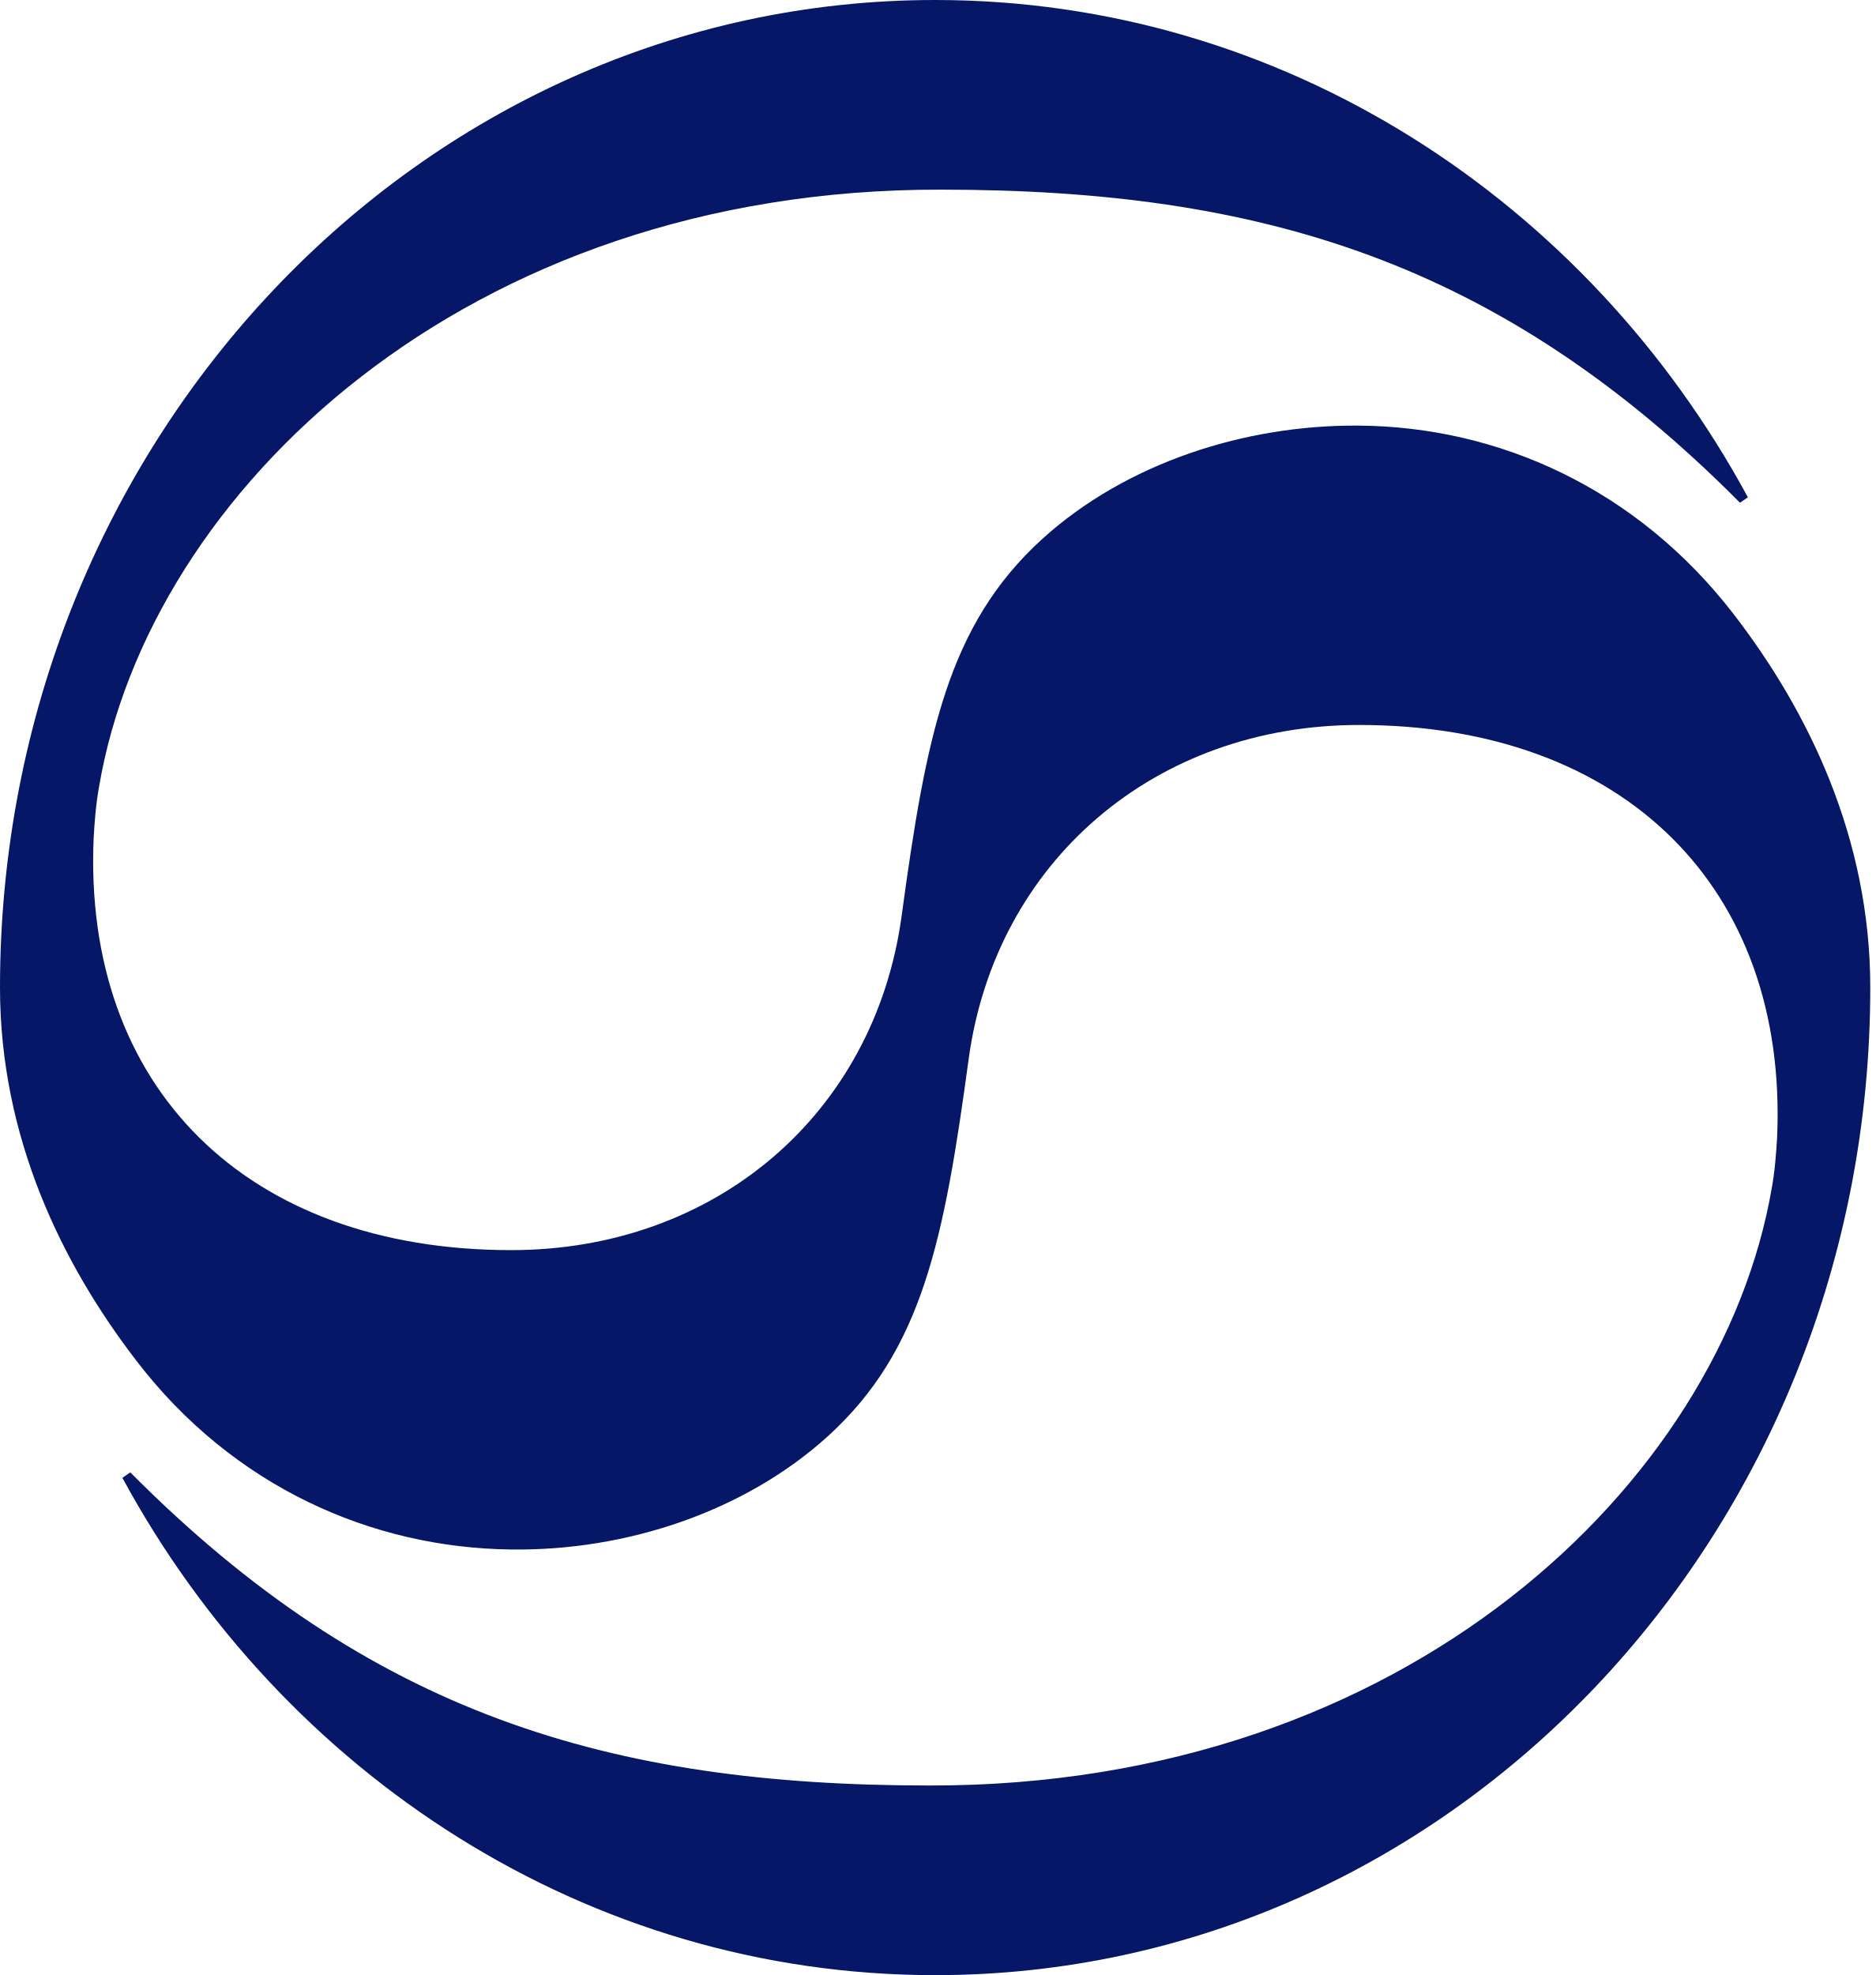
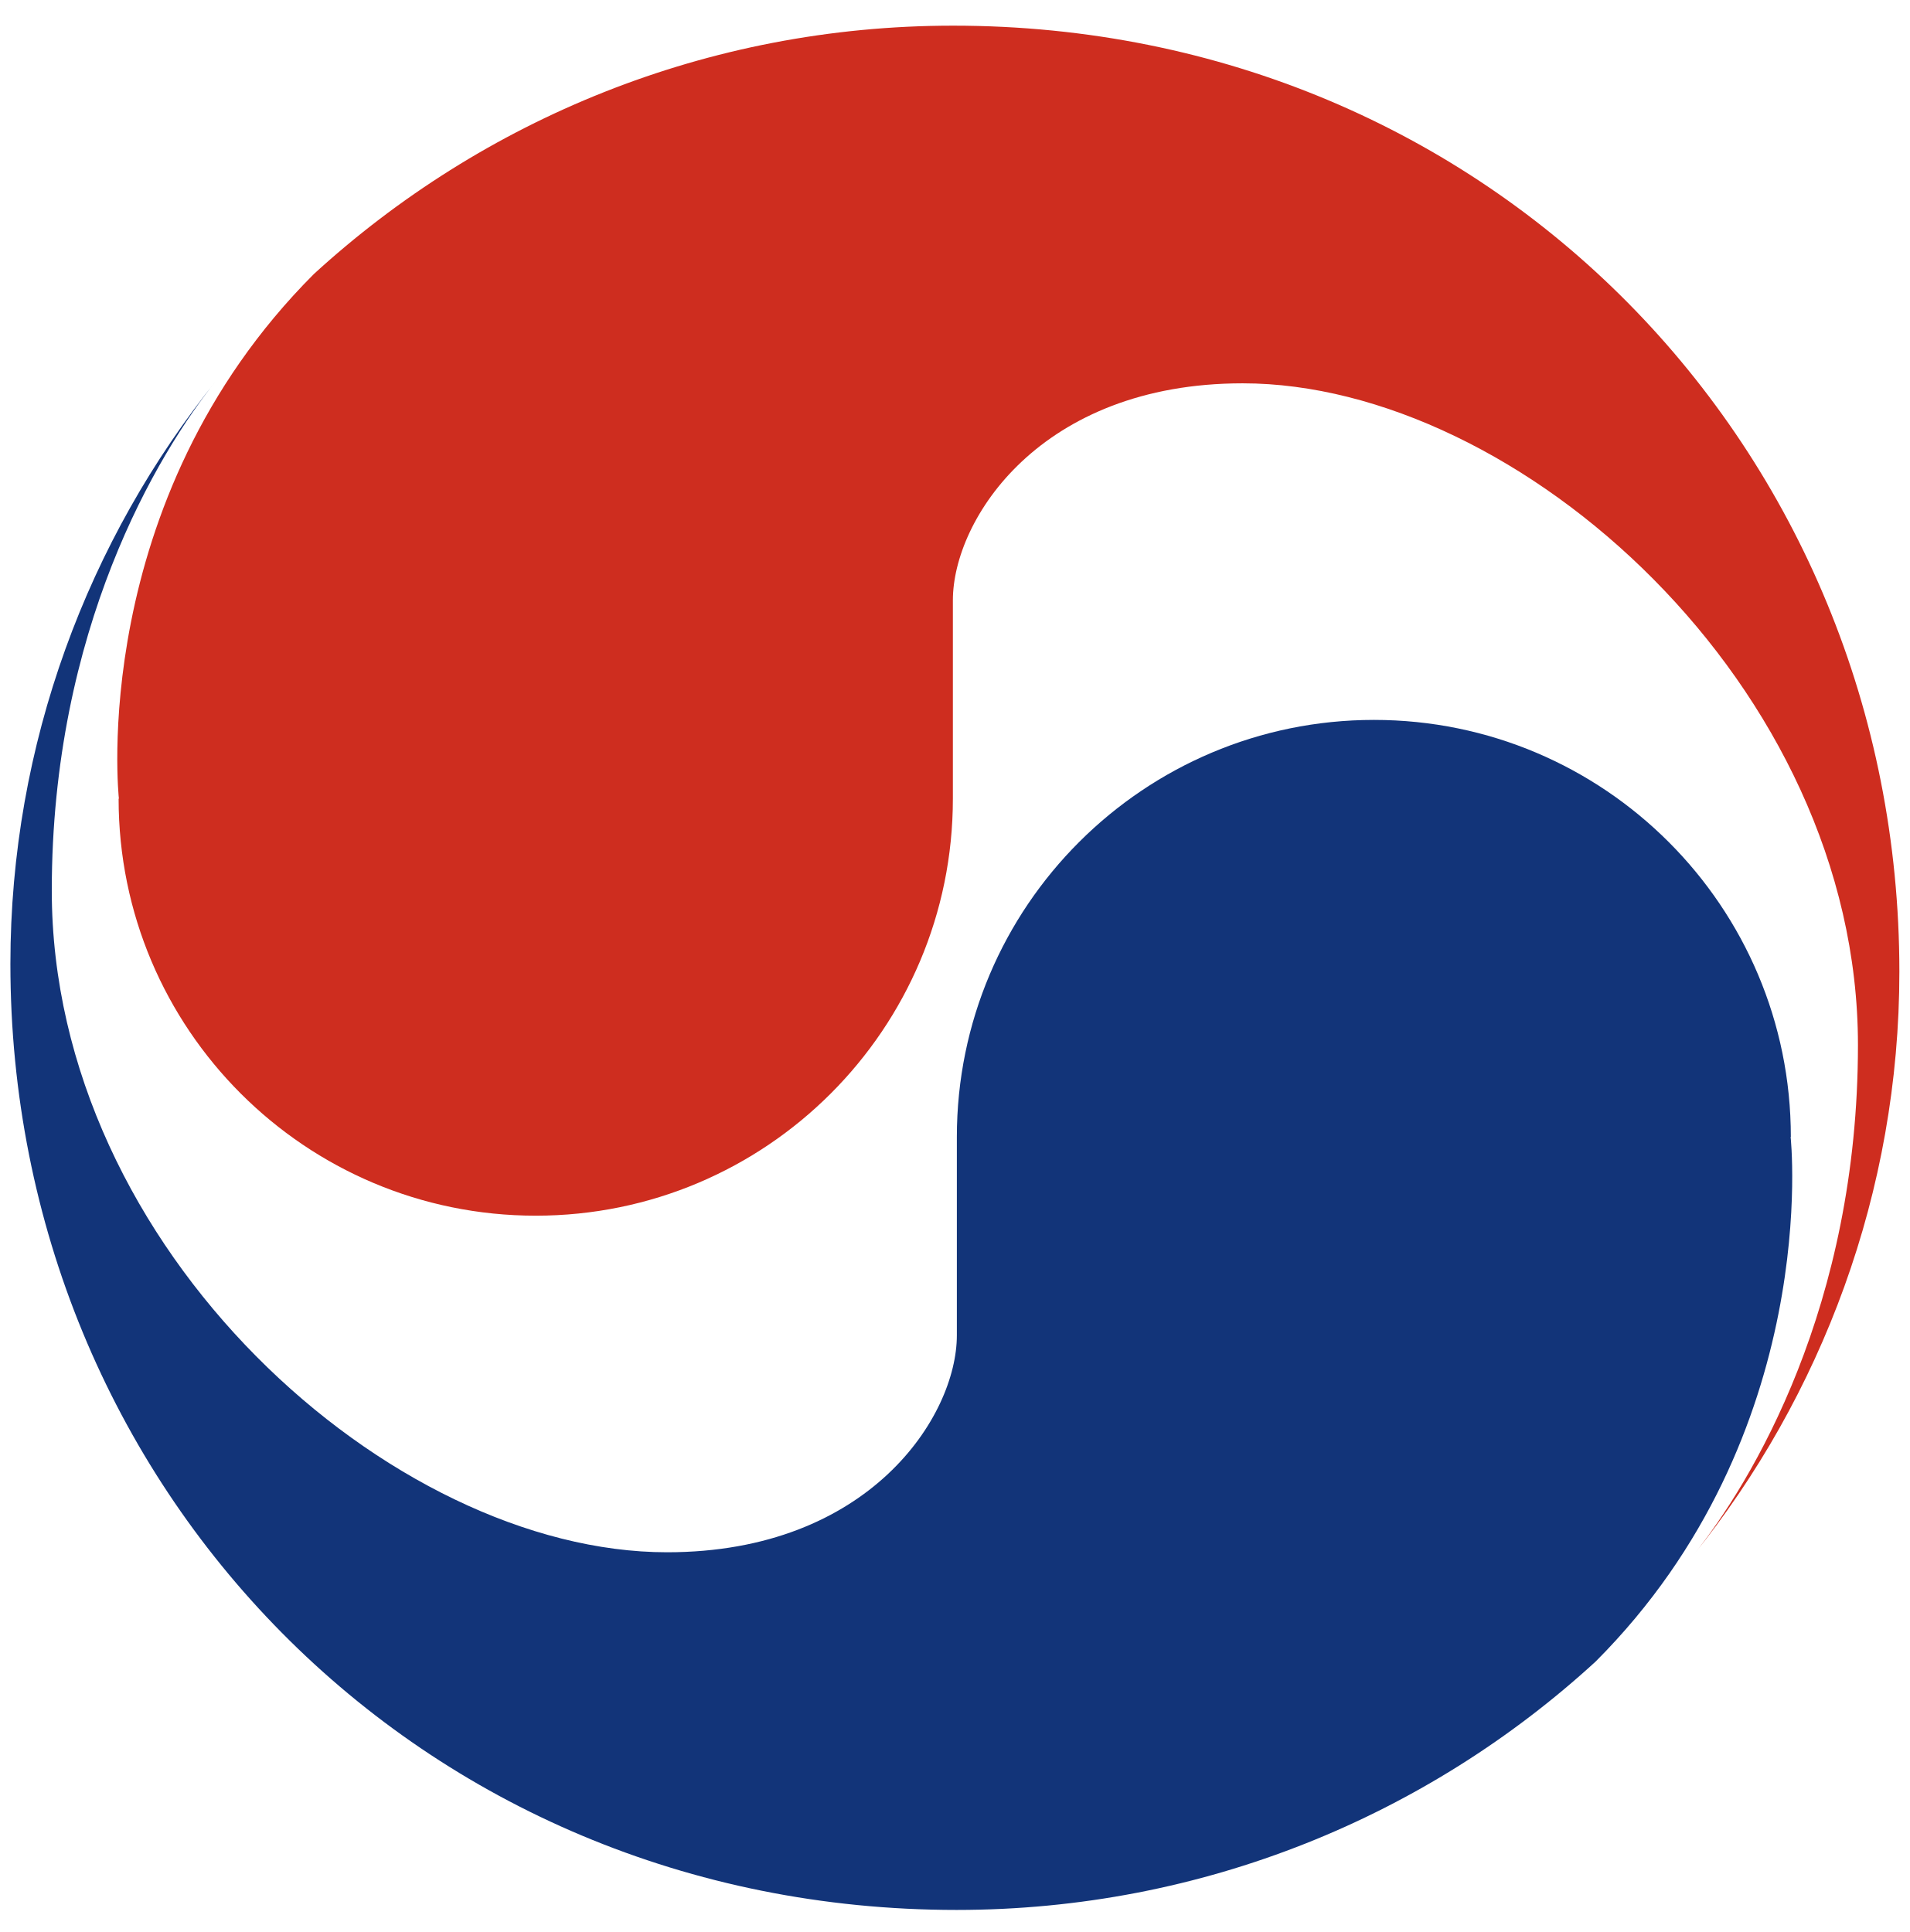
- <svg xmlns="http://www.w3.org/2000/svg" width="38" height="40" viewBox="0 0 38 40" fill="none">
-   <path d="M2.639 29.82L2.479 29.931C5.738 35.94 11.905 40.003 18.942 40.003C29.409 40.003 37.884 31.042 37.884 20.001C37.884 16.962 36.624 14.402 35.134 12.461C33.155 9.881 30.336 8.641 27.528 8.62C25.209 8.6 22.809 9.381 21.119 10.909C19.189 12.66 18.759 14.91 18.262 18.56C17.713 22.561 14.492 25.319 10.353 25.319C4.996 25.319 1.677 22.02 1.897 16.97C1.917 16.619 1.945 16.269 2.007 15.931C3.017 9.971 9.423 3.82 19.06 3.841C25.528 3.841 30.385 5.292 35.245 10.182L35.405 10.072C32.148 4.06 25.989 0 18.942 0C8.488 0 0 8.96 0 20.001C0 23.041 1.26 25.6 2.749 27.541C4.718 30.122 7.547 31.351 10.356 31.382C12.675 31.413 15.074 30.622 16.764 29.093C18.694 27.343 19.125 25.093 19.622 21.442C20.171 17.442 23.4 14.683 27.53 14.683C32.898 14.683 36.217 17.983 35.997 23.033C35.977 23.383 35.949 23.734 35.887 24.072C34.856 30.032 28.478 36.182 18.823 36.162C12.356 36.162 7.498 34.71 2.639 29.82Z" fill="#051766" />
+ <svg xmlns="http://www.w3.org/2000/svg" version="1.2" baseProfile="tiny" id="Layer_1" x="0px" y="0px" viewBox="0 0 595.28 602.35" overflow="visible" xml:space="preserve">
+   <path fill="#CE2D1F" d="M36.97,249c0,71.82,58.2,130.02,130.03,130.02S297.02,320.83,297.02,249v-61.85  c0-25.19,27.23-67.64,90.33-67.64c85.88,0,191.79,94.25,191.79,206.3c0,81.25-32.93,136.17-51.44,159.22  c40.05-49.66,64.35-113.38,64.35-182.09C592.04,140.07,464.69,8,297.11,8C220.3,8,150.35,37.37,97.84,85.43  C26.91,156.45,37.06,249,37.06,249H36.97z" />
+   <path fill="#123479" d="M558.22,354.47c0-71.82-58.2-130.02-129.94-130.02s-130.02,58.2-130.02,130.02v61.85  c0,25.19-27.23,67.64-90.33,67.64c-85.88,0-191.79-94.25-191.79-206.3c0-81.25,32.84-136.17,51.44-159.22  C27.53,168.11,3.24,231.83,3.24,300.53c0,162.86,127.36,294.94,294.94,294.94c76.8,0,146.76-29.37,199.18-77.43  c70.93-71.02,60.79-163.58,60.79-163.58L558.22,354.47z" />
</svg>
